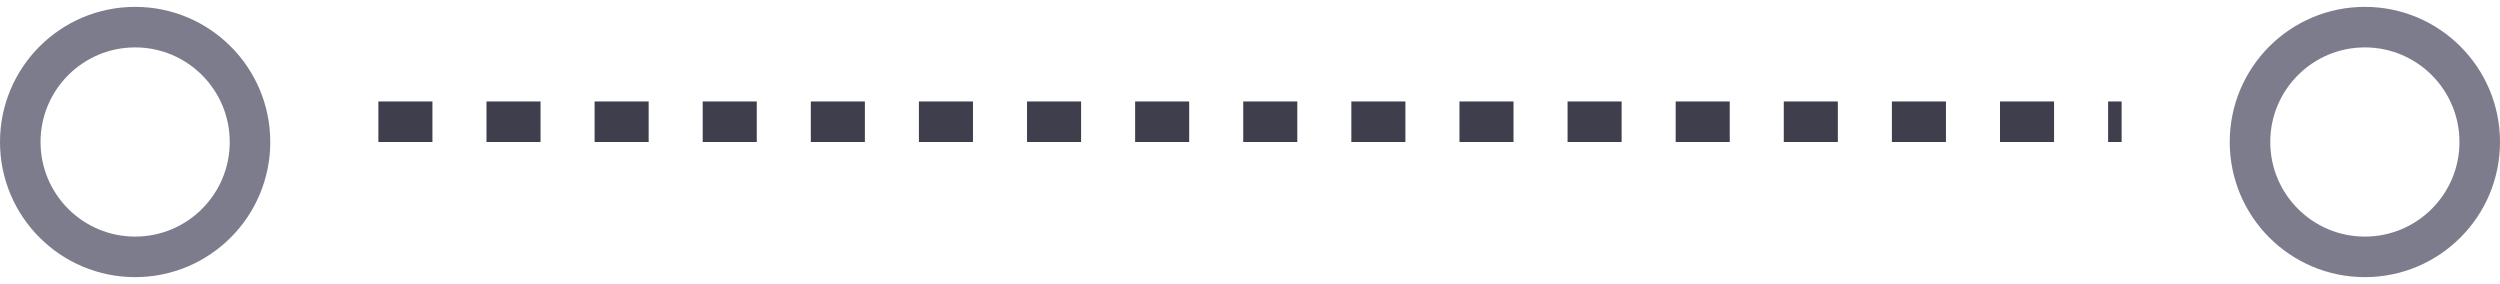
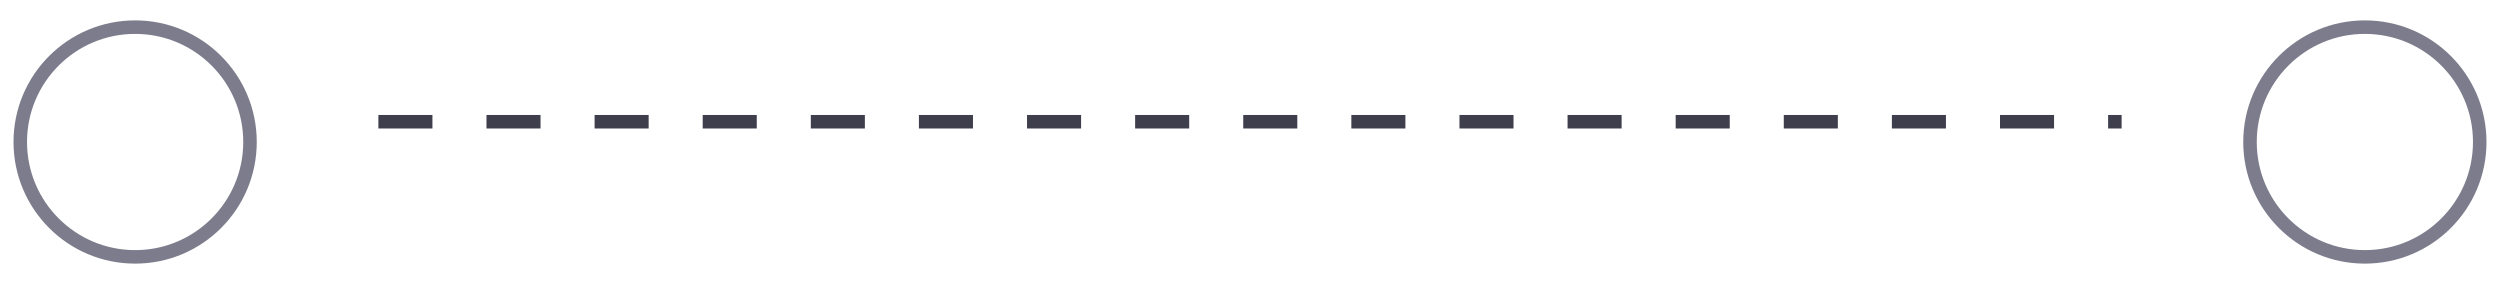
<svg xmlns="http://www.w3.org/2000/svg" width="185" height="21" viewBox="0 0 185 21" fill="none">
-   <circle cx="10" cy="10.508" r="8.5" stroke="#7C7C8C" stroke-width="3" />
-   <line x1="28" y1="9.008" x2="157" y2="9.008" stroke="#3E3E4D" stroke-width="3" stroke-dasharray="4 4" />
-   <circle cx="175" cy="10.508" r="8.5" stroke="#7C7C8C" stroke-width="3" />
+   <circle cx="10" cy="10.508" r="8.5" stroke="#7C7C8C" strokeWidth="3" />
+   <line x1="28" y1="9.008" x2="157" y2="9.008" stroke="#3E3E4D" strokeWidth="3" stroke-dasharray="4 4" />
+   <circle cx="175" cy="10.508" r="8.5" stroke="#7C7C8C" strokeWidth="3" />
</svg>
